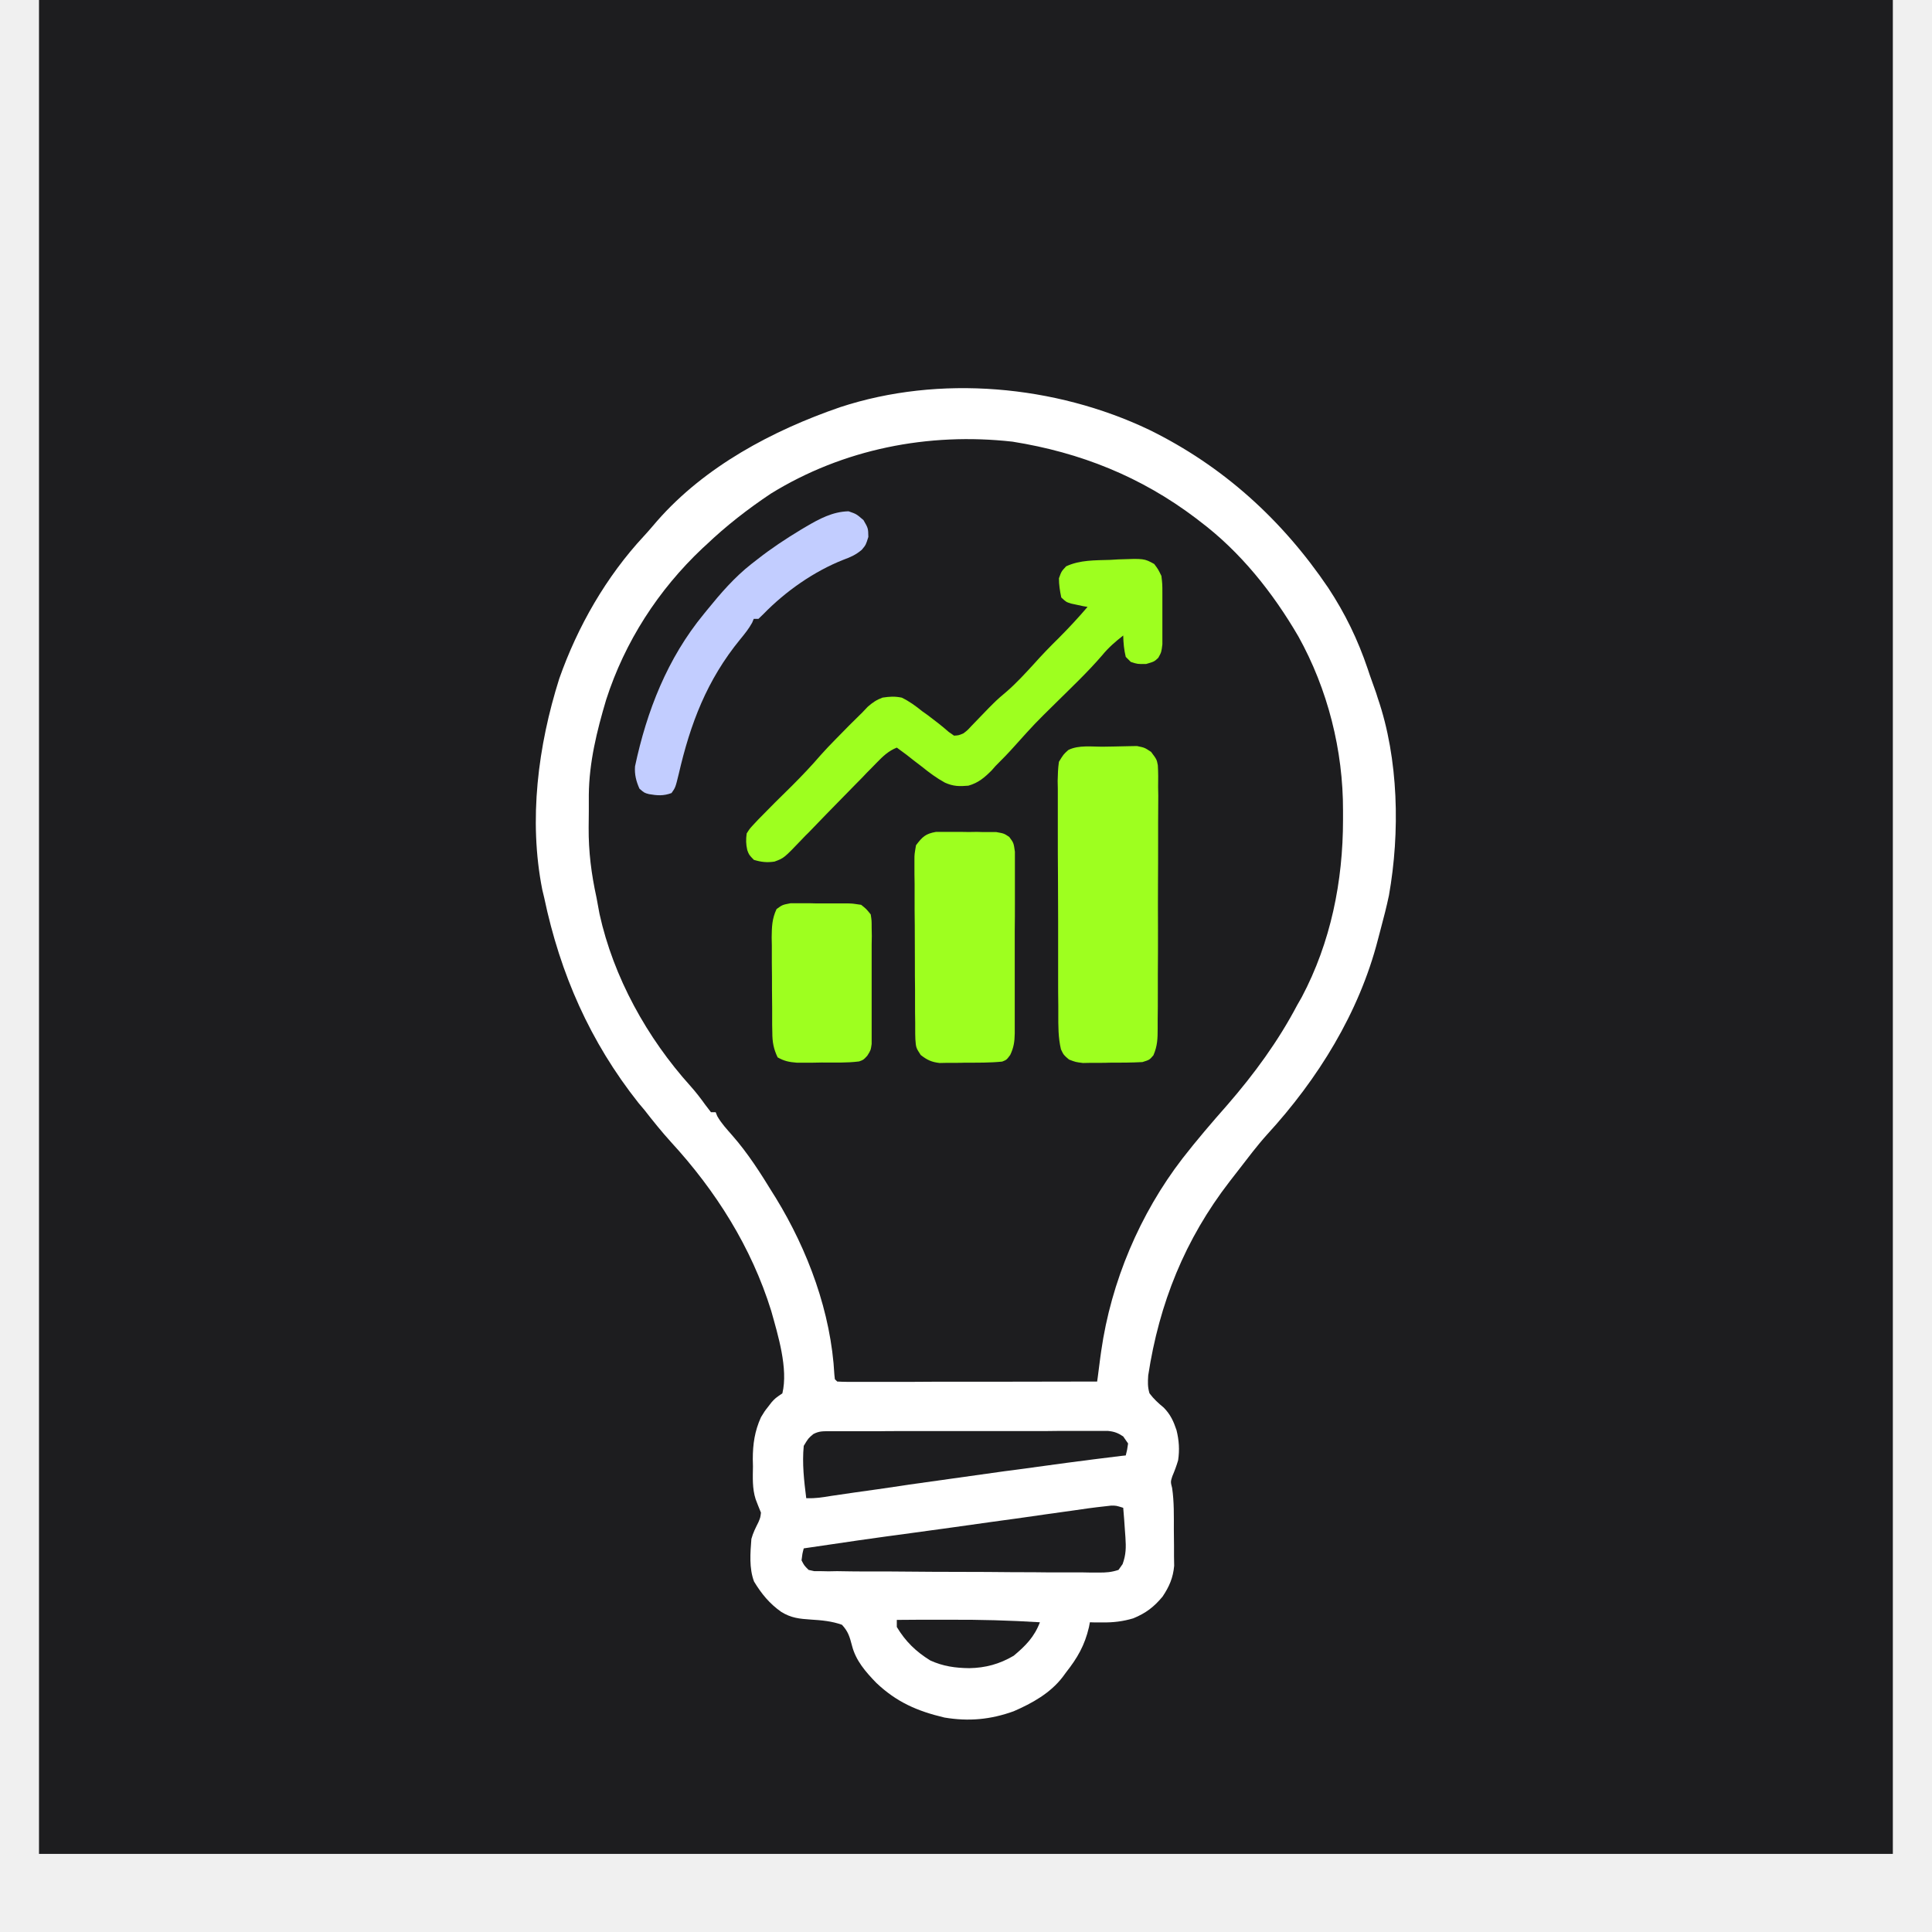
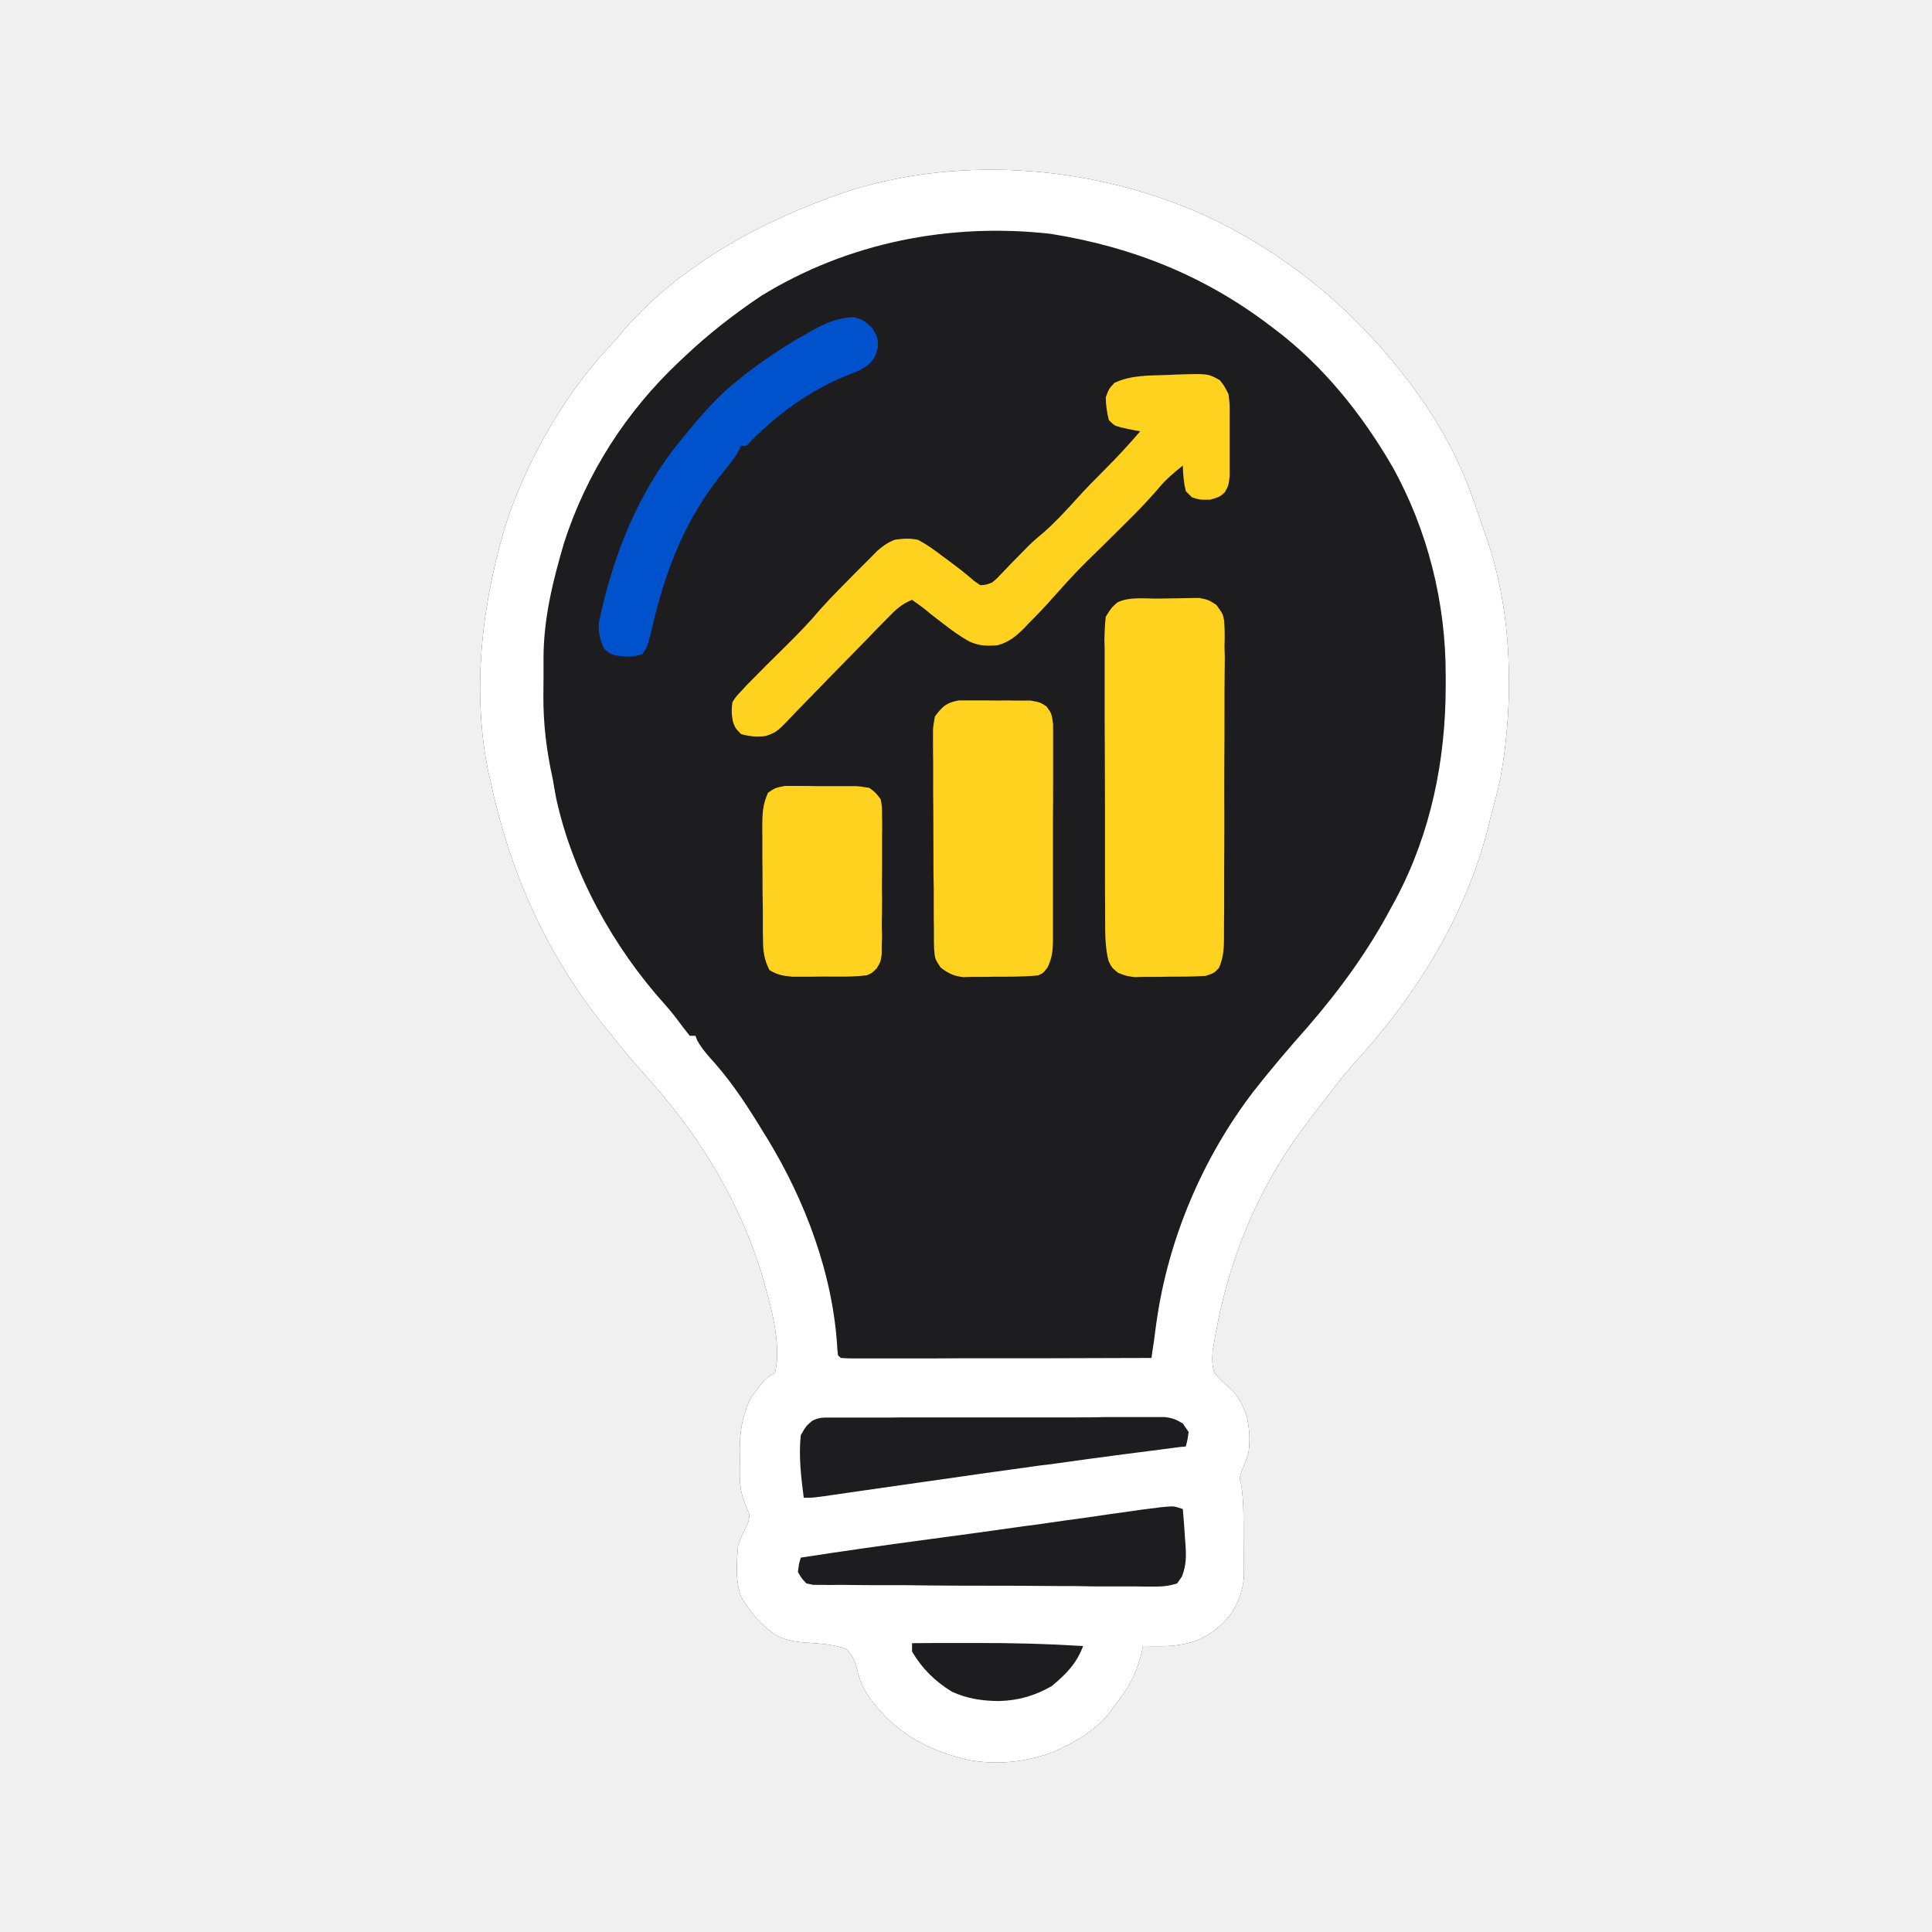
<svg xmlns="http://www.w3.org/2000/svg" width="64" zoomAndPan="magnify" viewBox="0 0 48 48" height="64" preserveAspectRatio="xMidYMid meet" version="1.2">
-   <defs>
-     <clipPath id="3afe4a556e">
-       <path d="M 0.969 0 L 47.027 0 L 47.027 46.059 L 0.969 46.059 Z M 0.969 0 " />
-     </clipPath>
-   </defs>
-   <g id="38d267fb51">
-     <g clip-rule="nonzero" clip-path="url(#3afe4a556e)">
-       <path style=" stroke:none;fill-rule:nonzero;fill:#1d1d1f;fill-opacity:1;" d="M 0.488 0 L 47.512 0 L 47.512 47.02 L 0.488 47.02 Z M 0.488 0 " />
-     </g>
-     <path style=" stroke:none;fill-rule:nonzero;fill:#1d1d1f;fill-opacity:1;" d="M 28.547 10.676 C 30.387 11.578 31.855 12.914 33 14.605 C 33.422 15.246 33.734 15.891 33.98 16.617 L 34.031 16.77 C 34.082 16.918 34.133 17.062 34.188 17.211 L 34.23 17.344 C 34.75 18.855 34.785 20.684 34.508 22.246 C 34.449 22.527 34.379 22.797 34.305 23.074 C 34.281 23.16 34.258 23.25 34.234 23.344 C 33.766 25.164 32.742 26.812 31.48 28.188 C 31.227 28.469 31 28.773 30.77 29.07 C 30.695 29.164 30.625 29.258 30.551 29.352 C 29.438 30.793 28.801 32.379 28.527 34.172 C 28.516 34.34 28.512 34.461 28.559 34.617 C 28.664 34.758 28.781 34.863 28.914 34.973 C 29.082 35.145 29.156 35.312 29.23 35.531 C 29.293 35.785 29.309 36.02 29.27 36.281 C 29.23 36.418 29.18 36.551 29.125 36.68 C 29.082 36.816 29.082 36.816 29.121 36.969 C 29.172 37.312 29.164 37.66 29.164 38.004 C 29.164 38.141 29.168 38.273 29.168 38.406 C 29.168 38.496 29.168 38.578 29.168 38.668 L 29.172 38.902 C 29.145 39.199 29.051 39.418 28.883 39.668 C 28.668 39.926 28.469 40.078 28.156 40.207 C 27.895 40.285 27.656 40.312 27.387 40.309 L 27.211 40.309 L 27.078 40.305 L 27.055 40.426 C 26.949 40.879 26.77 41.188 26.488 41.547 L 26.402 41.664 C 26.094 42.066 25.645 42.316 25.184 42.516 C 24.609 42.723 24.07 42.773 23.465 42.672 C 22.789 42.512 22.277 42.289 21.773 41.812 C 21.508 41.539 21.262 41.258 21.168 40.887 C 21.109 40.664 21.074 40.535 20.918 40.367 C 20.668 40.277 20.41 40.254 20.148 40.238 C 19.863 40.219 19.656 40.199 19.41 40.047 C 19.117 39.84 18.922 39.602 18.734 39.293 C 18.609 38.961 18.641 38.582 18.668 38.234 C 18.711 38.078 18.77 37.965 18.844 37.816 C 18.891 37.703 18.891 37.703 18.906 37.582 C 18.859 37.469 18.816 37.359 18.773 37.246 C 18.688 36.98 18.703 36.707 18.707 36.43 L 18.703 36.254 C 18.703 35.879 18.75 35.555 18.906 35.211 C 18.996 35.062 18.996 35.062 19.082 34.953 L 19.172 34.836 C 19.262 34.738 19.262 34.738 19.438 34.617 C 19.586 34 19.328 33.168 19.16 32.566 C 18.668 30.984 17.785 29.586 16.668 28.371 C 16.434 28.113 16.219 27.844 16.008 27.574 L 15.863 27.402 C 14.66 25.883 13.918 24.195 13.52 22.301 L 13.473 22.105 C 13.129 20.371 13.367 18.527 13.895 16.859 C 14.352 15.562 15.062 14.324 16 13.316 C 16.113 13.195 16.219 13.066 16.328 12.941 C 17.512 11.59 19.191 10.695 20.871 10.117 C 23.34 9.305 26.215 9.566 28.547 10.676 " />
-     <path style=" stroke:none;fill-rule:nonzero;fill:#ffffff;fill-opacity:1;" d="M 28.547 10.676 C 30.387 11.578 31.855 12.914 33 14.605 C 33.422 15.246 33.734 15.891 33.98 16.617 L 34.031 16.77 C 34.082 16.918 34.133 17.062 34.188 17.211 L 34.23 17.344 C 34.75 18.855 34.785 20.684 34.508 22.246 C 34.449 22.527 34.379 22.797 34.305 23.074 C 34.281 23.16 34.258 23.25 34.234 23.344 C 33.766 25.164 32.742 26.812 31.48 28.188 C 31.227 28.469 31 28.773 30.77 29.07 C 30.695 29.164 30.625 29.258 30.551 29.352 C 29.438 30.793 28.801 32.379 28.527 34.172 C 28.516 34.34 28.512 34.461 28.559 34.617 C 28.664 34.758 28.781 34.863 28.914 34.973 C 29.082 35.145 29.156 35.312 29.23 35.531 C 29.293 35.785 29.309 36.02 29.27 36.281 C 29.23 36.418 29.18 36.551 29.125 36.68 C 29.082 36.816 29.082 36.816 29.121 36.969 C 29.172 37.312 29.164 37.66 29.164 38.004 C 29.164 38.141 29.168 38.273 29.168 38.406 C 29.168 38.496 29.168 38.578 29.168 38.668 L 29.172 38.902 C 29.145 39.199 29.051 39.418 28.883 39.668 C 28.668 39.926 28.469 40.078 28.156 40.207 C 27.895 40.285 27.656 40.312 27.387 40.309 L 27.211 40.309 L 27.078 40.305 L 27.055 40.426 C 26.949 40.879 26.77 41.188 26.488 41.547 L 26.402 41.664 C 26.094 42.066 25.645 42.316 25.184 42.516 C 24.609 42.723 24.07 42.773 23.465 42.672 C 22.789 42.512 22.277 42.289 21.773 41.812 C 21.508 41.539 21.262 41.258 21.168 40.887 C 21.109 40.664 21.074 40.535 20.918 40.367 C 20.668 40.277 20.41 40.254 20.148 40.238 C 19.863 40.219 19.656 40.199 19.41 40.047 C 19.117 39.84 18.922 39.602 18.734 39.293 C 18.609 38.961 18.641 38.582 18.668 38.234 C 18.711 38.078 18.77 37.965 18.844 37.816 C 18.891 37.703 18.891 37.703 18.906 37.582 C 18.859 37.469 18.816 37.359 18.773 37.246 C 18.688 36.98 18.703 36.707 18.707 36.43 L 18.703 36.254 C 18.703 35.879 18.75 35.555 18.906 35.211 C 18.996 35.062 18.996 35.062 19.082 34.953 L 19.172 34.836 C 19.262 34.738 19.262 34.738 19.438 34.617 C 19.586 34 19.328 33.168 19.16 32.566 C 18.668 30.984 17.785 29.586 16.668 28.371 C 16.434 28.113 16.219 27.844 16.008 27.574 L 15.863 27.402 C 14.66 25.883 13.918 24.195 13.52 22.301 L 13.473 22.105 C 13.129 20.371 13.367 18.527 13.895 16.859 C 14.352 15.562 15.062 14.324 16 13.316 C 16.113 13.195 16.219 13.066 16.328 12.941 C 17.512 11.59 19.191 10.695 20.871 10.117 C 23.34 9.305 26.215 9.566 28.547 10.676 M 19.148 12.266 C 18.578 12.648 18.043 13.062 17.543 13.539 L 17.453 13.621 C 16.352 14.66 15.523 15.945 15.059 17.387 C 14.828 18.164 14.637 18.938 14.629 19.75 L 14.629 19.879 C 14.629 19.969 14.629 20.062 14.629 20.152 C 14.629 20.289 14.625 20.422 14.625 20.559 C 14.621 21.16 14.691 21.711 14.82 22.301 C 14.844 22.438 14.871 22.574 14.895 22.707 C 15.242 24.281 16.078 25.789 17.152 26.98 C 17.285 27.129 17.406 27.285 17.523 27.449 L 17.664 27.633 L 17.781 27.633 L 17.82 27.73 C 17.922 27.91 18.055 28.051 18.191 28.207 C 18.582 28.652 18.895 29.145 19.203 29.648 L 19.27 29.754 C 20.074 31.066 20.648 32.609 20.73 34.156 L 20.742 34.266 L 20.801 34.324 C 20.887 34.328 20.969 34.332 21.055 34.332 L 21.594 34.332 C 21.801 34.332 22.012 34.332 22.219 34.332 L 22.652 34.332 C 23.035 34.328 23.414 34.328 23.797 34.328 C 24.188 34.328 24.574 34.328 24.965 34.328 C 25.73 34.328 26.492 34.324 27.258 34.324 L 27.273 34.219 C 27.293 34.055 27.316 33.895 27.336 33.73 L 27.359 33.566 C 27.605 31.844 28.32 30.156 29.379 28.781 C 29.734 28.324 30.113 27.883 30.492 27.453 C 31.16 26.684 31.758 25.867 32.23 24.969 L 32.34 24.777 C 33.062 23.414 33.367 21.898 33.367 20.367 L 33.367 20.141 C 33.371 18.641 32.988 17.125 32.258 15.812 C 31.621 14.719 30.816 13.707 29.801 12.945 L 29.711 12.875 C 28.348 11.844 26.844 11.242 25.156 10.973 C 23.062 10.738 20.945 11.156 19.148 12.266 " />
-     <path style=" stroke:none;fill-rule:nonzero;fill:#9eff1f;fill-opacity:1;" d="M 27.418 18.551 C 27.496 18.551 27.582 18.547 27.664 18.547 C 27.785 18.543 27.906 18.543 28.027 18.539 L 28.246 18.535 C 28.438 18.574 28.438 18.574 28.598 18.68 C 28.738 18.867 28.738 18.867 28.766 19.012 C 28.777 19.191 28.777 19.375 28.773 19.555 L 28.777 19.766 C 28.777 19.992 28.773 20.223 28.773 20.453 C 28.773 20.613 28.773 20.773 28.773 20.93 C 28.773 21.27 28.773 21.602 28.77 21.938 C 28.77 22.32 28.766 22.707 28.77 23.094 C 28.77 23.469 28.77 23.84 28.766 24.211 C 28.766 24.367 28.766 24.527 28.766 24.684 C 28.766 24.906 28.766 25.125 28.762 25.348 L 28.762 25.547 C 28.762 25.797 28.758 25.984 28.656 26.219 C 28.559 26.332 28.559 26.332 28.383 26.387 C 28.105 26.402 27.836 26.402 27.559 26.402 C 27.449 26.406 27.449 26.406 27.328 26.406 L 27.105 26.406 L 26.906 26.41 C 26.723 26.387 26.723 26.387 26.559 26.324 C 26.426 26.211 26.426 26.211 26.359 26.07 C 26.289 25.773 26.293 25.488 26.293 25.188 L 26.293 24.98 C 26.289 24.758 26.289 24.539 26.289 24.316 L 26.289 23.855 C 26.289 23.531 26.289 23.207 26.289 22.887 C 26.289 22.512 26.285 22.141 26.285 21.766 C 26.281 21.406 26.281 21.051 26.281 20.691 C 26.281 20.535 26.281 20.383 26.281 20.23 C 26.281 20.016 26.281 19.805 26.281 19.594 L 26.277 19.402 C 26.281 19.238 26.285 19.086 26.309 18.926 C 26.422 18.742 26.422 18.742 26.543 18.633 C 26.801 18.504 27.133 18.555 27.418 18.551 M 28.676 14.012 C 28.773 14.141 28.773 14.141 28.855 14.309 C 28.879 14.516 28.879 14.516 28.879 14.742 L 28.879 14.867 C 28.879 14.953 28.879 15.043 28.879 15.125 C 28.879 15.262 28.879 15.391 28.879 15.523 C 28.879 15.609 28.879 15.691 28.879 15.777 L 28.879 16.008 C 28.855 16.203 28.855 16.203 28.777 16.344 C 28.676 16.438 28.676 16.438 28.477 16.496 C 28.262 16.5 28.262 16.5 28.094 16.445 L 27.969 16.32 C 27.926 16.145 27.91 15.973 27.906 15.789 C 27.711 15.941 27.539 16.09 27.383 16.281 C 27.023 16.699 26.621 17.078 26.23 17.465 C 25.707 17.98 25.707 17.98 25.215 18.527 C 25.059 18.703 24.895 18.871 24.73 19.035 L 24.637 19.141 C 24.457 19.32 24.309 19.449 24.059 19.52 C 23.836 19.539 23.688 19.539 23.477 19.445 C 23.27 19.332 23.086 19.195 22.898 19.043 L 22.699 18.891 L 22.52 18.75 C 22.438 18.688 22.363 18.633 22.281 18.574 C 22.07 18.66 21.941 18.785 21.781 18.949 L 21.625 19.109 L 21.539 19.195 C 21.457 19.285 21.367 19.375 21.281 19.461 C 21.035 19.715 20.785 19.969 20.539 20.219 C 20.391 20.371 20.238 20.531 20.09 20.684 C 20.031 20.738 19.973 20.801 19.918 20.859 C 19.477 21.32 19.477 21.32 19.242 21.406 C 19.055 21.434 18.91 21.418 18.73 21.363 C 18.609 21.238 18.609 21.238 18.566 21.121 C 18.531 20.969 18.531 20.859 18.551 20.707 C 18.625 20.59 18.625 20.59 18.723 20.484 L 18.84 20.359 C 19.113 20.078 19.395 19.797 19.676 19.523 C 19.926 19.273 20.164 19.023 20.395 18.754 C 20.621 18.5 20.867 18.262 21.105 18.016 L 21.422 17.703 L 21.559 17.559 C 21.68 17.453 21.777 17.387 21.926 17.332 C 22.109 17.305 22.223 17.297 22.402 17.332 C 22.59 17.422 22.75 17.539 22.914 17.672 L 23.047 17.766 C 23.227 17.902 23.402 18.035 23.57 18.184 L 23.703 18.277 C 23.82 18.27 23.82 18.27 23.938 18.219 C 24.039 18.141 24.039 18.141 24.125 18.047 L 24.23 17.938 L 24.34 17.824 C 24.414 17.746 24.488 17.672 24.562 17.594 L 24.672 17.484 C 24.781 17.375 24.895 17.277 25.016 17.176 C 25.254 16.969 25.465 16.738 25.68 16.504 C 25.879 16.281 26.086 16.066 26.297 15.859 C 26.547 15.609 26.789 15.348 27.02 15.078 L 26.906 15.059 L 26.758 15.027 L 26.613 14.996 C 26.488 14.957 26.488 14.957 26.367 14.844 C 26.332 14.672 26.309 14.535 26.309 14.367 C 26.371 14.195 26.371 14.195 26.488 14.07 C 26.832 13.91 27.207 13.922 27.582 13.91 L 27.781 13.898 C 28.426 13.875 28.426 13.875 28.676 14.012 M 23.254 20.668 L 23.609 20.668 C 23.699 20.668 23.785 20.668 23.871 20.668 C 24.004 20.672 24.133 20.672 24.27 20.668 C 24.352 20.672 24.438 20.672 24.52 20.672 L 24.75 20.672 C 24.945 20.707 24.945 20.707 25.074 20.793 C 25.184 20.941 25.184 20.941 25.215 21.16 C 25.215 21.254 25.215 21.34 25.215 21.434 L 25.215 21.582 C 25.215 21.742 25.215 21.906 25.215 22.066 C 25.215 22.184 25.215 22.293 25.215 22.406 C 25.215 22.645 25.215 22.883 25.211 23.121 C 25.211 23.422 25.211 23.723 25.211 24.031 C 25.211 24.266 25.211 24.496 25.211 24.73 C 25.211 24.844 25.211 24.953 25.211 25.066 C 25.211 25.223 25.211 25.383 25.211 25.535 L 25.211 25.676 C 25.207 25.879 25.188 26.023 25.098 26.211 C 25.008 26.332 25.008 26.332 24.898 26.375 C 24.59 26.406 24.281 26.402 23.973 26.402 C 23.863 26.406 23.863 26.406 23.75 26.406 L 23.539 26.406 L 23.344 26.41 C 23.145 26.387 23.035 26.336 22.875 26.211 C 22.758 26.031 22.758 26.031 22.742 25.82 C 22.738 25.734 22.738 25.645 22.738 25.559 L 22.738 25.406 C 22.734 25.246 22.734 25.086 22.734 24.926 L 22.734 24.59 C 22.73 24.355 22.73 24.121 22.73 23.887 C 22.73 23.586 22.727 23.285 22.727 22.984 C 22.723 22.754 22.723 22.523 22.723 22.289 C 22.723 22.18 22.723 22.066 22.723 21.957 C 22.719 21.805 22.719 21.648 22.719 21.492 L 22.719 21.355 C 22.719 21.227 22.719 21.227 22.758 21 C 22.918 20.789 22.992 20.715 23.254 20.668 M 19.641 22.441 C 19.723 22.441 19.801 22.441 19.883 22.441 L 20.008 22.441 C 20.102 22.441 20.188 22.441 20.281 22.445 C 20.414 22.445 20.551 22.445 20.691 22.445 C 20.777 22.445 20.863 22.445 20.949 22.445 L 21.078 22.445 C 21.191 22.449 21.191 22.449 21.395 22.48 C 21.523 22.582 21.523 22.582 21.633 22.719 C 21.656 22.871 21.656 22.871 21.656 23.051 L 21.66 23.254 L 21.656 23.473 L 21.656 23.695 C 21.656 23.852 21.656 24.008 21.656 24.164 C 21.656 24.363 21.656 24.566 21.656 24.766 C 21.656 24.957 21.656 25.148 21.656 25.34 L 21.656 25.938 C 21.633 26.094 21.633 26.094 21.547 26.23 C 21.453 26.332 21.453 26.332 21.344 26.371 C 21.039 26.41 20.727 26.398 20.418 26.398 L 20.199 26.402 L 19.793 26.402 C 19.605 26.387 19.484 26.363 19.32 26.27 C 19.219 26.059 19.188 25.887 19.188 25.652 L 19.184 25.461 L 19.184 25.043 C 19.184 24.895 19.18 24.75 19.18 24.602 C 19.18 24.375 19.18 24.148 19.176 23.922 C 19.176 23.781 19.176 23.637 19.176 23.496 L 19.172 23.289 C 19.176 23.023 19.18 22.828 19.293 22.586 C 19.438 22.48 19.438 22.48 19.641 22.441 " />
-     <path style=" stroke:none;fill-rule:nonzero;fill:#c2cdff;fill-opacity:1;" d="M 21.082 12.703 C 21.277 12.77 21.277 12.77 21.453 12.922 C 21.57 13.125 21.57 13.125 21.574 13.34 C 21.512 13.539 21.512 13.539 21.41 13.66 C 21.262 13.785 21.137 13.84 20.957 13.906 C 20.223 14.195 19.516 14.691 18.965 15.258 L 18.844 15.375 L 18.727 15.375 L 18.688 15.469 C 18.605 15.621 18.5 15.75 18.391 15.883 C 17.562 16.895 17.152 17.977 16.863 19.23 C 16.781 19.566 16.781 19.566 16.684 19.703 C 16.484 19.777 16.332 19.766 16.125 19.73 C 16.008 19.699 16.008 19.699 15.887 19.594 C 15.805 19.41 15.762 19.242 15.777 19.039 C 16.07 17.66 16.582 16.355 17.484 15.258 L 17.57 15.152 C 17.906 14.738 18.246 14.344 18.668 14.012 L 18.824 13.891 C 19.168 13.621 19.523 13.387 19.898 13.16 L 20.023 13.086 C 20.355 12.891 20.688 12.711 21.082 12.703 " />
-     <path style=" stroke:none;fill-rule:nonzero;fill:#1d1d1f;fill-opacity:1;" d="M 20.617 35.559 L 21.227 35.559 C 21.426 35.559 21.621 35.559 21.816 35.559 C 21.98 35.555 22.141 35.555 22.305 35.555 C 22.691 35.555 23.074 35.555 23.461 35.555 C 23.859 35.555 24.258 35.555 24.656 35.555 C 24.996 35.555 25.336 35.555 25.676 35.555 C 25.883 35.555 26.086 35.555 26.289 35.551 C 26.52 35.551 26.742 35.551 26.973 35.551 C 27.074 35.551 27.074 35.551 27.176 35.551 L 27.527 35.551 C 27.684 35.566 27.777 35.602 27.906 35.688 L 28.027 35.863 C 28.004 36.023 28.004 36.023 27.969 36.16 L 27.855 36.172 C 26.953 36.281 26.055 36.402 25.156 36.527 L 24.965 36.551 C 24.176 36.66 23.387 36.773 22.598 36.883 L 22.367 36.918 C 21.996 36.973 21.625 37.027 21.25 37.078 L 20.66 37.164 L 20.488 37.191 L 20.336 37.211 C 20.207 37.223 20.207 37.223 20.031 37.223 C 19.977 36.797 19.926 36.355 19.969 35.922 C 20.082 35.734 20.082 35.734 20.207 35.629 C 20.355 35.551 20.453 35.559 20.617 35.559 M 27.906 37.461 C 27.922 37.652 27.938 37.844 27.949 38.031 L 27.961 38.195 C 27.977 38.445 27.977 38.621 27.891 38.859 L 27.789 39.004 C 27.609 39.062 27.492 39.07 27.305 39.07 L 27.113 39.07 L 26.906 39.066 L 26.684 39.066 C 26.484 39.066 26.281 39.066 26.082 39.066 L 25.707 39.062 C 25.312 39.062 24.922 39.059 24.527 39.055 C 24.078 39.055 23.625 39.051 23.172 39.051 C 22.82 39.047 22.473 39.047 22.125 39.043 C 21.914 39.043 21.703 39.043 21.496 39.043 C 21.266 39.043 21.031 39.039 20.797 39.035 L 20.586 39.039 L 20.395 39.035 L 20.23 39.035 L 20.09 39.004 C 19.98 38.895 19.98 38.895 19.914 38.766 C 19.934 38.602 19.934 38.602 19.969 38.469 C 20.879 38.332 21.781 38.203 22.688 38.082 C 23.34 37.992 23.984 37.906 24.633 37.812 L 24.859 37.781 C 25.238 37.73 25.617 37.676 25.996 37.621 L 26.418 37.562 L 26.613 37.535 C 26.898 37.492 27.18 37.453 27.469 37.422 L 27.609 37.406 C 27.73 37.406 27.73 37.406 27.906 37.461 " />
-     <path style=" stroke:none;fill-rule:nonzero;fill:#1d1d1f;fill-opacity:1;" d="M 22.281 40.246 C 22.605 40.242 22.934 40.242 23.258 40.242 C 23.367 40.242 23.477 40.242 23.586 40.242 C 24.34 40.238 25.086 40.258 25.836 40.305 C 25.699 40.668 25.48 40.891 25.184 41.137 C 24.832 41.344 24.484 41.438 24.082 41.445 C 23.73 41.441 23.43 41.398 23.113 41.254 C 22.758 41.035 22.496 40.781 22.281 40.422 Z M 22.281 40.246 " />
+   <g id="8f58da5394">
+     <path style=" stroke:none;fill-rule:nonzero;fill:#1d1d1f;fill-opacity:1;" d="M 30.152 5.453 C 32.352 6.531 34.113 8.129 35.48 10.152 C 35.984 10.918 36.359 11.691 36.656 12.559 L 36.715 12.738 C 36.777 12.918 36.836 13.09 36.898 13.27 L 36.953 13.43 C 37.574 15.238 37.617 17.422 37.285 19.293 C 37.219 19.625 37.129 19.953 37.039 20.281 C 37.016 20.387 36.988 20.492 36.961 20.602 C 36.398 22.781 35.172 24.754 33.66 26.398 C 33.359 26.734 33.09 27.098 32.812 27.457 C 32.723 27.57 32.637 27.68 32.551 27.797 C 31.219 29.516 30.461 31.414 30.129 33.559 C 30.113 33.758 30.109 33.906 30.164 34.094 C 30.293 34.258 30.438 34.387 30.594 34.52 C 30.793 34.719 30.879 34.922 30.973 35.184 C 31.043 35.488 31.062 35.766 31.02 36.082 C 30.973 36.246 30.91 36.406 30.844 36.559 C 30.793 36.719 30.793 36.719 30.84 36.902 C 30.902 37.316 30.895 37.734 30.895 38.145 C 30.895 38.305 30.898 38.465 30.898 38.625 C 30.898 38.727 30.898 38.832 30.898 38.934 L 30.902 39.215 C 30.863 39.574 30.758 39.836 30.555 40.137 C 30.297 40.441 30.062 40.625 29.688 40.777 C 29.371 40.871 29.09 40.906 28.766 40.898 L 28.555 40.898 L 28.395 40.895 L 28.367 41.043 C 28.242 41.582 28.031 41.953 27.688 42.383 L 27.59 42.52 C 27.219 43.004 26.684 43.301 26.129 43.543 C 25.441 43.785 24.797 43.848 24.074 43.73 C 23.27 43.535 22.652 43.27 22.047 42.699 C 21.734 42.375 21.438 42.035 21.324 41.59 C 21.258 41.328 21.215 41.168 21.031 40.969 C 20.727 40.863 20.422 40.836 20.105 40.816 C 19.766 40.793 19.52 40.77 19.223 40.59 C 18.871 40.336 18.641 40.051 18.418 39.684 C 18.266 39.285 18.301 38.836 18.336 38.418 C 18.387 38.23 18.457 38.094 18.547 37.922 C 18.605 37.781 18.605 37.781 18.621 37.637 C 18.566 37.504 18.512 37.371 18.465 37.234 C 18.359 36.918 18.379 36.594 18.383 36.258 L 18.379 36.047 C 18.379 35.598 18.434 35.215 18.621 34.801 C 18.727 34.621 18.727 34.621 18.832 34.492 L 18.938 34.355 C 19.047 34.234 19.047 34.234 19.258 34.094 C 19.43 33.352 19.125 32.355 18.922 31.637 C 18.336 29.742 17.281 28.07 15.945 26.617 C 15.664 26.312 15.41 25.988 15.152 25.664 L 14.98 25.457 C 13.543 23.645 12.652 21.625 12.176 19.359 L 12.121 19.125 C 11.711 17.051 11.992 14.844 12.625 12.848 C 13.176 11.297 14.02 9.816 15.141 8.609 C 15.281 8.465 15.41 8.312 15.535 8.16 C 16.953 6.543 18.961 5.477 20.969 4.781 C 23.922 3.812 27.363 4.125 30.152 5.453 " />
+     <path style=" stroke:none;fill-rule:nonzero;fill:#ffffff;fill-opacity:1;" d="M 30.152 5.453 C 32.352 6.531 34.113 8.129 35.48 10.152 C 35.984 10.918 36.359 11.691 36.656 12.559 L 36.715 12.738 C 36.777 12.918 36.836 13.09 36.898 13.27 L 36.953 13.43 C 37.574 15.238 37.617 17.422 37.285 19.293 C 37.219 19.625 37.129 19.953 37.039 20.281 C 37.016 20.387 36.988 20.492 36.961 20.602 C 36.398 22.781 35.172 24.754 33.66 26.398 C 33.359 26.734 33.09 27.098 32.812 27.457 C 32.723 27.57 32.637 27.68 32.551 27.797 C 31.219 29.516 30.461 31.414 30.129 33.559 C 30.113 33.758 30.109 33.906 30.164 34.094 C 30.293 34.258 30.438 34.387 30.594 34.52 C 30.793 34.719 30.879 34.922 30.973 35.184 C 31.043 35.488 31.062 35.766 31.02 36.082 C 30.973 36.246 30.91 36.406 30.844 36.559 C 30.793 36.719 30.793 36.719 30.84 36.902 C 30.902 37.316 30.895 37.734 30.895 38.145 C 30.895 38.305 30.898 38.465 30.898 38.625 C 30.898 38.727 30.898 38.832 30.898 38.934 L 30.902 39.215 C 30.863 39.574 30.758 39.836 30.555 40.137 C 30.297 40.441 30.062 40.625 29.688 40.777 C 29.371 40.871 29.09 40.906 28.766 40.898 L 28.555 40.898 L 28.395 40.895 L 28.367 41.043 C 28.242 41.582 28.031 41.953 27.688 42.383 L 27.59 42.52 C 27.219 43.004 26.684 43.301 26.129 43.543 C 25.441 43.785 24.797 43.848 24.074 43.73 C 23.27 43.535 22.652 43.27 22.047 42.699 C 21.734 42.375 21.438 42.035 21.324 41.59 C 21.258 41.328 21.215 41.168 21.031 40.969 C 20.727 40.863 20.422 40.836 20.105 40.816 C 19.766 40.793 19.52 40.77 19.223 40.59 C 18.871 40.336 18.641 40.051 18.418 39.684 C 18.266 39.285 18.301 38.836 18.336 38.418 C 18.387 38.23 18.457 38.094 18.547 37.922 C 18.605 37.781 18.605 37.781 18.621 37.637 C 18.566 37.504 18.512 37.371 18.465 37.234 C 18.359 36.918 18.379 36.594 18.383 36.258 L 18.379 36.047 C 18.379 35.598 18.434 35.215 18.621 34.801 C 18.727 34.621 18.727 34.621 18.832 34.492 L 18.938 34.355 C 19.047 34.234 19.047 34.234 19.258 34.094 C 19.43 33.352 19.125 32.355 18.922 31.637 C 18.336 29.742 17.281 28.07 15.945 26.617 C 15.664 26.312 15.41 25.988 15.152 25.664 L 14.98 25.457 C 13.543 23.645 12.652 21.625 12.176 19.359 L 12.121 19.125 C 11.711 17.051 11.992 14.844 12.625 12.848 C 13.176 11.297 14.02 9.816 15.141 8.609 C 15.281 8.465 15.41 8.312 15.535 8.16 C 16.953 6.543 18.961 5.477 20.969 4.781 C 23.922 3.812 27.363 4.125 30.152 5.453 M 18.91 7.352 C 18.23 7.809 17.586 8.309 16.992 8.875 L 16.883 8.977 C 15.562 10.219 14.574 11.754 14.016 13.48 C 13.742 14.41 13.512 15.332 13.504 16.305 L 13.504 16.461 C 13.504 16.57 13.504 16.68 13.504 16.781 C 13.504 16.953 13.5 17.109 13.5 17.273 C 13.496 17.992 13.578 18.656 13.734 19.359 C 13.762 19.523 13.789 19.684 13.82 19.844 C 14.234 21.723 15.238 23.531 16.52 24.957 C 16.68 25.133 16.824 25.324 16.965 25.516 L 17.137 25.734 L 17.277 25.734 L 17.324 25.852 C 17.445 26.07 17.602 26.238 17.766 26.422 C 18.234 26.957 18.609 27.543 18.977 28.148 L 19.055 28.273 C 20.016 29.844 20.707 31.691 20.805 33.539 L 20.82 33.672 L 20.891 33.738 C 20.988 33.746 21.09 33.75 21.191 33.75 L 21.836 33.75 C 22.082 33.75 22.336 33.75 22.586 33.75 L 23.105 33.75 C 23.559 33.746 24.016 33.746 24.469 33.746 C 24.938 33.746 25.402 33.746 25.867 33.746 C 26.781 33.746 27.691 33.738 28.609 33.738 L 28.625 33.613 C 28.656 33.422 28.684 33.227 28.707 33.031 L 28.734 32.836 C 29.027 30.773 29.883 28.758 31.152 27.105 C 31.578 26.562 32.027 26.035 32.484 25.52 C 33.281 24.602 33.992 23.625 34.562 22.551 L 34.688 22.32 C 35.551 20.691 35.918 18.875 35.918 17.047 L 35.918 16.773 C 35.922 14.977 35.469 13.164 34.594 11.594 C 33.836 10.285 32.867 9.078 31.652 8.164 L 31.543 8.082 C 29.914 6.844 28.113 6.129 26.098 5.809 C 23.594 5.527 21.062 6.027 18.91 7.352 " />
+     <path style=" stroke:none;fill-rule:nonzero;fill:#ffd21f;fill-opacity:1;" d="M 28.801 14.871 C 28.898 14.871 28.996 14.867 29.102 14.867 C 29.242 14.863 29.387 14.863 29.531 14.859 L 29.797 14.855 C 30.023 14.902 30.023 14.902 30.219 15.027 C 30.383 15.254 30.383 15.254 30.414 15.422 C 30.43 15.637 30.43 15.855 30.422 16.07 L 30.43 16.324 C 30.43 16.594 30.422 16.871 30.422 17.148 C 30.422 17.34 30.422 17.531 30.422 17.719 C 30.422 18.121 30.422 18.52 30.418 18.922 C 30.418 19.383 30.414 19.844 30.418 20.305 C 30.418 20.754 30.418 21.199 30.414 21.645 C 30.414 21.832 30.414 22.023 30.414 22.211 C 30.414 22.473 30.414 22.738 30.41 23 L 30.41 23.238 C 30.41 23.539 30.406 23.766 30.285 24.047 C 30.164 24.176 30.164 24.176 29.953 24.246 C 29.625 24.266 29.301 24.266 28.969 24.266 C 28.836 24.27 28.836 24.27 28.695 24.27 L 28.43 24.27 L 28.191 24.277 C 27.973 24.246 27.973 24.246 27.777 24.168 C 27.617 24.035 27.617 24.035 27.539 23.867 C 27.453 23.512 27.457 23.168 27.457 22.809 L 27.457 22.562 C 27.453 22.297 27.453 22.035 27.453 21.77 L 27.453 21.215 C 27.453 20.828 27.453 20.441 27.453 20.059 C 27.453 19.609 27.449 19.168 27.449 18.715 C 27.445 18.285 27.445 17.863 27.445 17.43 C 27.445 17.246 27.445 17.062 27.445 16.883 C 27.445 16.625 27.445 16.375 27.445 16.117 L 27.438 15.887 C 27.445 15.695 27.449 15.512 27.473 15.32 C 27.613 15.098 27.613 15.098 27.758 14.969 C 28.062 14.816 28.461 14.879 28.801 14.871 M 30.305 9.445 C 30.422 9.594 30.422 9.594 30.523 9.797 C 30.551 10.039 30.551 10.039 30.551 10.316 L 30.551 10.461 C 30.551 10.57 30.551 10.672 30.551 10.777 C 30.551 10.938 30.551 11.09 30.551 11.25 C 30.551 11.352 30.551 11.453 30.551 11.551 L 30.551 11.828 C 30.523 12.062 30.523 12.062 30.43 12.23 C 30.305 12.344 30.305 12.344 30.07 12.414 C 29.812 12.418 29.812 12.418 29.613 12.355 L 29.461 12.203 C 29.41 11.992 29.391 11.785 29.387 11.566 C 29.156 11.75 28.949 11.926 28.762 12.156 C 28.332 12.656 27.848 13.109 27.383 13.574 C 26.754 14.188 26.754 14.188 26.164 14.844 C 25.98 15.055 25.785 15.258 25.59 15.453 L 25.473 15.578 C 25.258 15.793 25.086 15.949 24.785 16.031 C 24.516 16.051 24.34 16.051 24.09 15.941 C 23.84 15.805 23.621 15.641 23.395 15.465 L 23.156 15.281 L 22.945 15.109 C 22.848 15.039 22.758 14.969 22.66 14.902 C 22.406 15.004 22.25 15.148 22.059 15.348 L 21.871 15.539 L 21.77 15.641 C 21.668 15.75 21.566 15.855 21.461 15.961 C 21.168 16.262 20.871 16.566 20.574 16.867 C 20.398 17.051 20.215 17.238 20.035 17.422 C 19.969 17.492 19.898 17.562 19.828 17.633 C 19.305 18.188 19.305 18.188 19.027 18.285 C 18.801 18.316 18.629 18.297 18.41 18.238 C 18.266 18.086 18.266 18.086 18.215 17.945 C 18.172 17.762 18.172 17.633 18.195 17.449 C 18.281 17.312 18.281 17.312 18.402 17.184 L 18.539 17.035 C 18.867 16.699 19.203 16.363 19.543 16.031 C 19.84 15.738 20.129 15.438 20.402 15.113 C 20.672 14.812 20.965 14.527 21.254 14.23 L 21.629 13.855 L 21.793 13.688 C 21.941 13.559 22.055 13.48 22.23 13.41 C 22.453 13.379 22.594 13.371 22.801 13.41 C 23.023 13.523 23.215 13.664 23.414 13.816 L 23.574 13.934 C 23.789 14.094 24 14.254 24.203 14.434 L 24.355 14.539 C 24.496 14.531 24.496 14.531 24.645 14.473 C 24.762 14.379 24.762 14.379 24.863 14.27 L 24.988 14.141 L 25.121 14 C 25.211 13.91 25.301 13.816 25.391 13.727 L 25.52 13.594 C 25.648 13.465 25.785 13.348 25.93 13.227 C 26.215 12.98 26.469 12.699 26.723 12.422 C 26.961 12.156 27.211 11.902 27.461 11.652 C 27.762 11.352 28.051 11.039 28.328 10.715 L 28.195 10.691 L 28.016 10.656 L 27.844 10.617 C 27.688 10.574 27.688 10.574 27.547 10.434 C 27.5 10.227 27.473 10.07 27.473 9.867 C 27.551 9.66 27.551 9.66 27.688 9.512 C 28.102 9.316 28.551 9.332 28.996 9.316 L 29.238 9.305 C 30.012 9.281 30.012 9.281 30.305 9.445 M 23.82 17.402 L 24.25 17.402 C 24.352 17.402 24.461 17.402 24.559 17.402 C 24.719 17.406 24.875 17.406 25.031 17.402 C 25.137 17.406 25.234 17.406 25.336 17.406 L 25.609 17.406 C 25.844 17.449 25.844 17.449 26 17.551 C 26.129 17.73 26.129 17.73 26.164 17.992 C 26.164 18.102 26.164 18.211 26.164 18.316 L 26.164 18.496 C 26.164 18.688 26.164 18.887 26.164 19.078 C 26.164 19.219 26.164 19.348 26.164 19.484 C 26.164 19.77 26.164 20.055 26.16 20.34 C 26.16 20.699 26.16 21.062 26.16 21.43 C 26.16 21.703 26.16 21.984 26.16 22.262 C 26.16 22.398 26.16 22.531 26.16 22.668 C 26.16 22.855 26.16 23.043 26.16 23.227 L 26.16 23.395 C 26.156 23.637 26.133 23.812 26.027 24.035 C 25.918 24.176 25.918 24.176 25.789 24.234 C 25.418 24.27 25.051 24.266 24.68 24.266 C 24.551 24.27 24.551 24.27 24.418 24.27 L 24.164 24.27 L 23.93 24.277 C 23.691 24.246 23.559 24.184 23.367 24.035 C 23.227 23.82 23.227 23.82 23.207 23.566 C 23.203 23.465 23.203 23.355 23.203 23.254 L 23.203 23.074 C 23.199 22.883 23.199 22.691 23.199 22.496 L 23.199 22.094 C 23.191 21.816 23.191 21.535 23.191 21.254 C 23.191 20.898 23.188 20.531 23.188 20.176 C 23.184 19.898 23.184 19.621 23.184 19.344 C 23.184 19.215 23.184 19.078 23.184 18.945 C 23.18 18.762 23.18 18.574 23.18 18.391 L 23.18 18.227 C 23.18 18.074 23.18 18.074 23.227 17.801 C 23.418 17.547 23.512 17.457 23.82 17.402 M 19.5 19.527 C 19.594 19.527 19.691 19.527 19.785 19.527 L 19.941 19.527 C 20.051 19.527 20.156 19.527 20.266 19.531 C 20.426 19.531 20.59 19.531 20.754 19.531 C 20.859 19.531 20.961 19.531 21.066 19.531 L 21.219 19.531 C 21.355 19.535 21.355 19.535 21.598 19.574 C 21.754 19.691 21.754 19.691 21.879 19.855 C 21.914 20.039 21.914 20.039 21.914 20.254 L 21.918 20.5 L 21.914 20.758 L 21.914 21.023 C 21.914 21.211 21.914 21.398 21.914 21.586 C 21.914 21.828 21.906 22.066 21.914 22.305 C 21.914 22.535 21.914 22.766 21.906 22.992 L 21.914 23.254 L 21.906 23.496 L 21.906 23.707 C 21.879 23.895 21.879 23.895 21.781 24.059 C 21.664 24.176 21.664 24.176 21.535 24.23 C 21.172 24.277 20.801 24.262 20.43 24.262 L 20.168 24.266 L 19.684 24.266 C 19.457 24.246 19.312 24.219 19.117 24.102 C 18.992 23.855 18.957 23.648 18.957 23.367 L 18.953 23.141 L 18.953 22.641 C 18.953 22.461 18.945 22.285 18.945 22.109 C 18.945 21.84 18.945 21.57 18.941 21.297 C 18.941 21.129 18.941 20.953 18.941 20.785 L 18.938 20.535 C 18.941 20.223 18.945 19.988 19.082 19.695 C 19.258 19.574 19.258 19.574 19.5 19.527 " />
+     <path style=" stroke:none;fill-rule:nonzero;fill:#0052cc;fill-opacity:1;" d="M 21.223 7.879 C 21.457 7.957 21.457 7.957 21.664 8.141 C 21.809 8.379 21.809 8.379 21.812 8.637 C 21.738 8.875 21.738 8.875 21.617 9.023 C 21.438 9.172 21.289 9.238 21.078 9.312 C 20.195 9.66 19.352 10.25 18.688 10.93 L 18.547 11.074 L 18.406 11.074 L 18.359 11.184 C 18.262 11.363 18.137 11.523 18.004 11.684 C 17.016 12.887 16.52 14.184 16.18 15.684 C 16.078 16.082 16.078 16.082 15.961 16.25 C 15.723 16.336 15.539 16.324 15.293 16.281 C 15.152 16.242 15.152 16.242 15.012 16.117 C 14.906 15.902 14.859 15.699 14.879 15.461 C 15.23 13.805 15.84 12.246 16.918 10.93 L 17.023 10.805 C 17.426 10.312 17.828 9.84 18.336 9.445 L 18.52 9.293 C 18.934 8.977 19.359 8.691 19.805 8.422 L 19.961 8.336 C 20.355 8.102 20.75 7.887 21.223 7.879 " />
+     <path style=" stroke:none;fill-rule:nonzero;fill:#1d1d1f;fill-opacity:1;" d="M 20.668 35.219 L 21.395 35.219 C 21.637 35.219 21.867 35.219 22.102 35.219 C 22.297 35.215 22.488 35.215 22.688 35.215 C 23.152 35.215 23.605 35.215 24.07 35.215 C 24.543 35.215 25.023 35.215 25.496 35.215 C 25.906 35.215 26.312 35.215 26.719 35.215 C 26.965 35.215 27.211 35.215 27.453 35.207 C 27.727 35.207 27.996 35.207 28.27 35.207 C 28.391 35.207 28.391 35.207 28.516 35.207 L 28.938 35.207 C 29.125 35.227 29.23 35.27 29.387 35.367 L 29.531 35.578 C 29.504 35.773 29.504 35.773 29.461 35.938 L 29.328 35.949 C 28.246 36.086 27.172 36.227 26.098 36.379 L 25.867 36.406 C 24.926 36.535 23.98 36.668 23.039 36.805 L 22.762 36.844 C 22.316 36.906 21.871 36.973 21.426 37.035 L 20.719 37.137 L 20.512 37.168 L 20.332 37.191 C 20.176 37.211 20.176 37.211 19.969 37.211 C 19.902 36.695 19.84 36.172 19.895 35.656 C 20.027 35.43 20.027 35.43 20.176 35.301 C 20.355 35.207 20.473 35.219 20.668 35.219 M 29.387 37.492 C 29.406 37.723 29.426 37.953 29.438 38.176 L 29.453 38.371 C 29.473 38.672 29.473 38.883 29.367 39.164 L 29.246 39.34 C 29.031 39.406 28.895 39.418 28.668 39.418 L 28.438 39.418 L 28.191 39.414 L 27.922 39.414 C 27.684 39.414 27.445 39.414 27.203 39.414 L 26.754 39.406 C 26.285 39.406 25.816 39.402 25.348 39.398 C 24.809 39.398 24.266 39.395 23.723 39.395 C 23.305 39.391 22.887 39.391 22.469 39.383 C 22.219 39.383 21.969 39.383 21.719 39.383 C 21.441 39.383 21.16 39.379 20.883 39.375 L 20.633 39.379 L 20.402 39.375 L 20.203 39.375 L 20.035 39.34 C 19.91 39.207 19.91 39.207 19.824 39.055 C 19.848 38.859 19.848 38.859 19.895 38.699 C 20.977 38.531 22.059 38.379 23.145 38.234 C 23.922 38.133 24.695 38.023 25.469 37.914 L 25.746 37.879 C 26.195 37.812 26.652 37.75 27.102 37.688 L 27.609 37.613 L 27.844 37.582 C 28.18 37.531 28.52 37.484 28.859 37.445 L 29.031 37.43 C 29.176 37.422 29.176 37.422 29.387 37.492 " />
+     <path style=" stroke:none;fill-rule:nonzero;fill:#1d1d1f;fill-opacity:1;" d="M 22.66 40.824 C 23.047 40.82 23.438 40.82 23.828 40.82 C 23.957 40.82 24.09 40.82 24.219 40.82 C 25.121 40.816 26.012 40.84 26.91 40.895 C 26.746 41.332 26.488 41.594 26.129 41.891 C 25.707 42.133 25.297 42.25 24.812 42.262 C 24.395 42.258 24.031 42.203 23.652 42.031 C 23.227 41.77 22.918 41.465 22.66 41.035 Z M 22.66 40.824 " />
  </g>
</svg>
